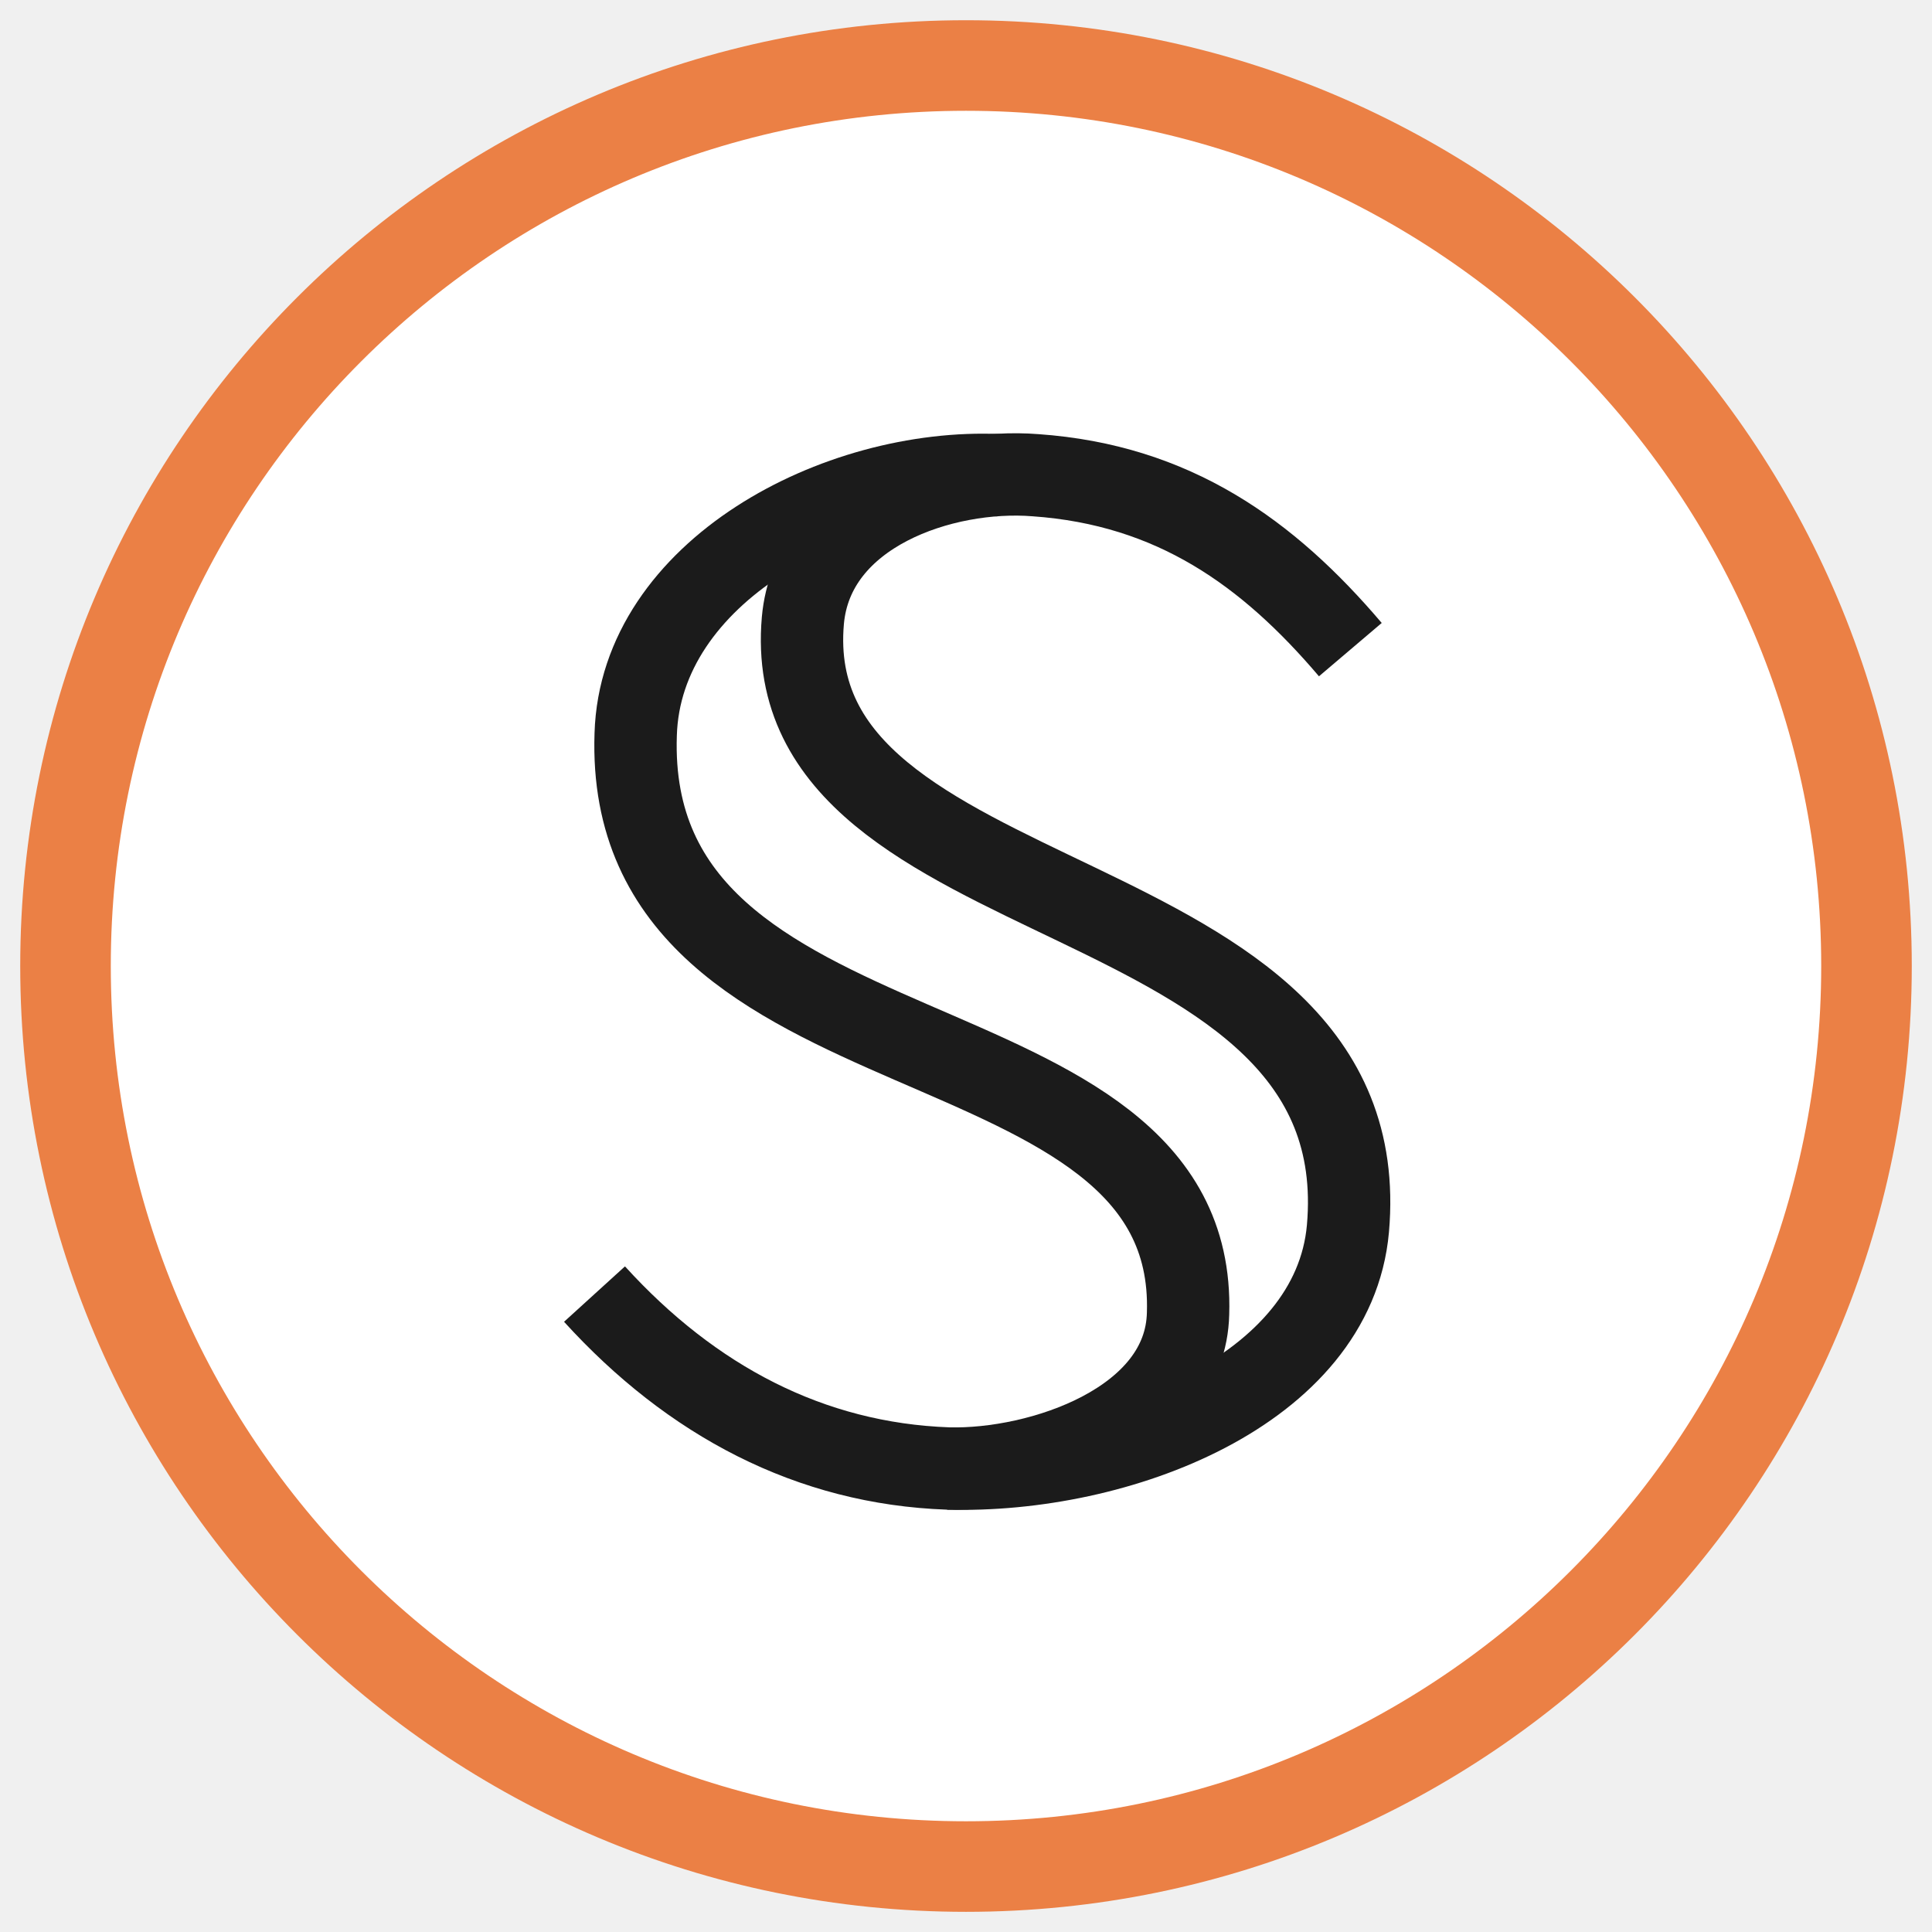
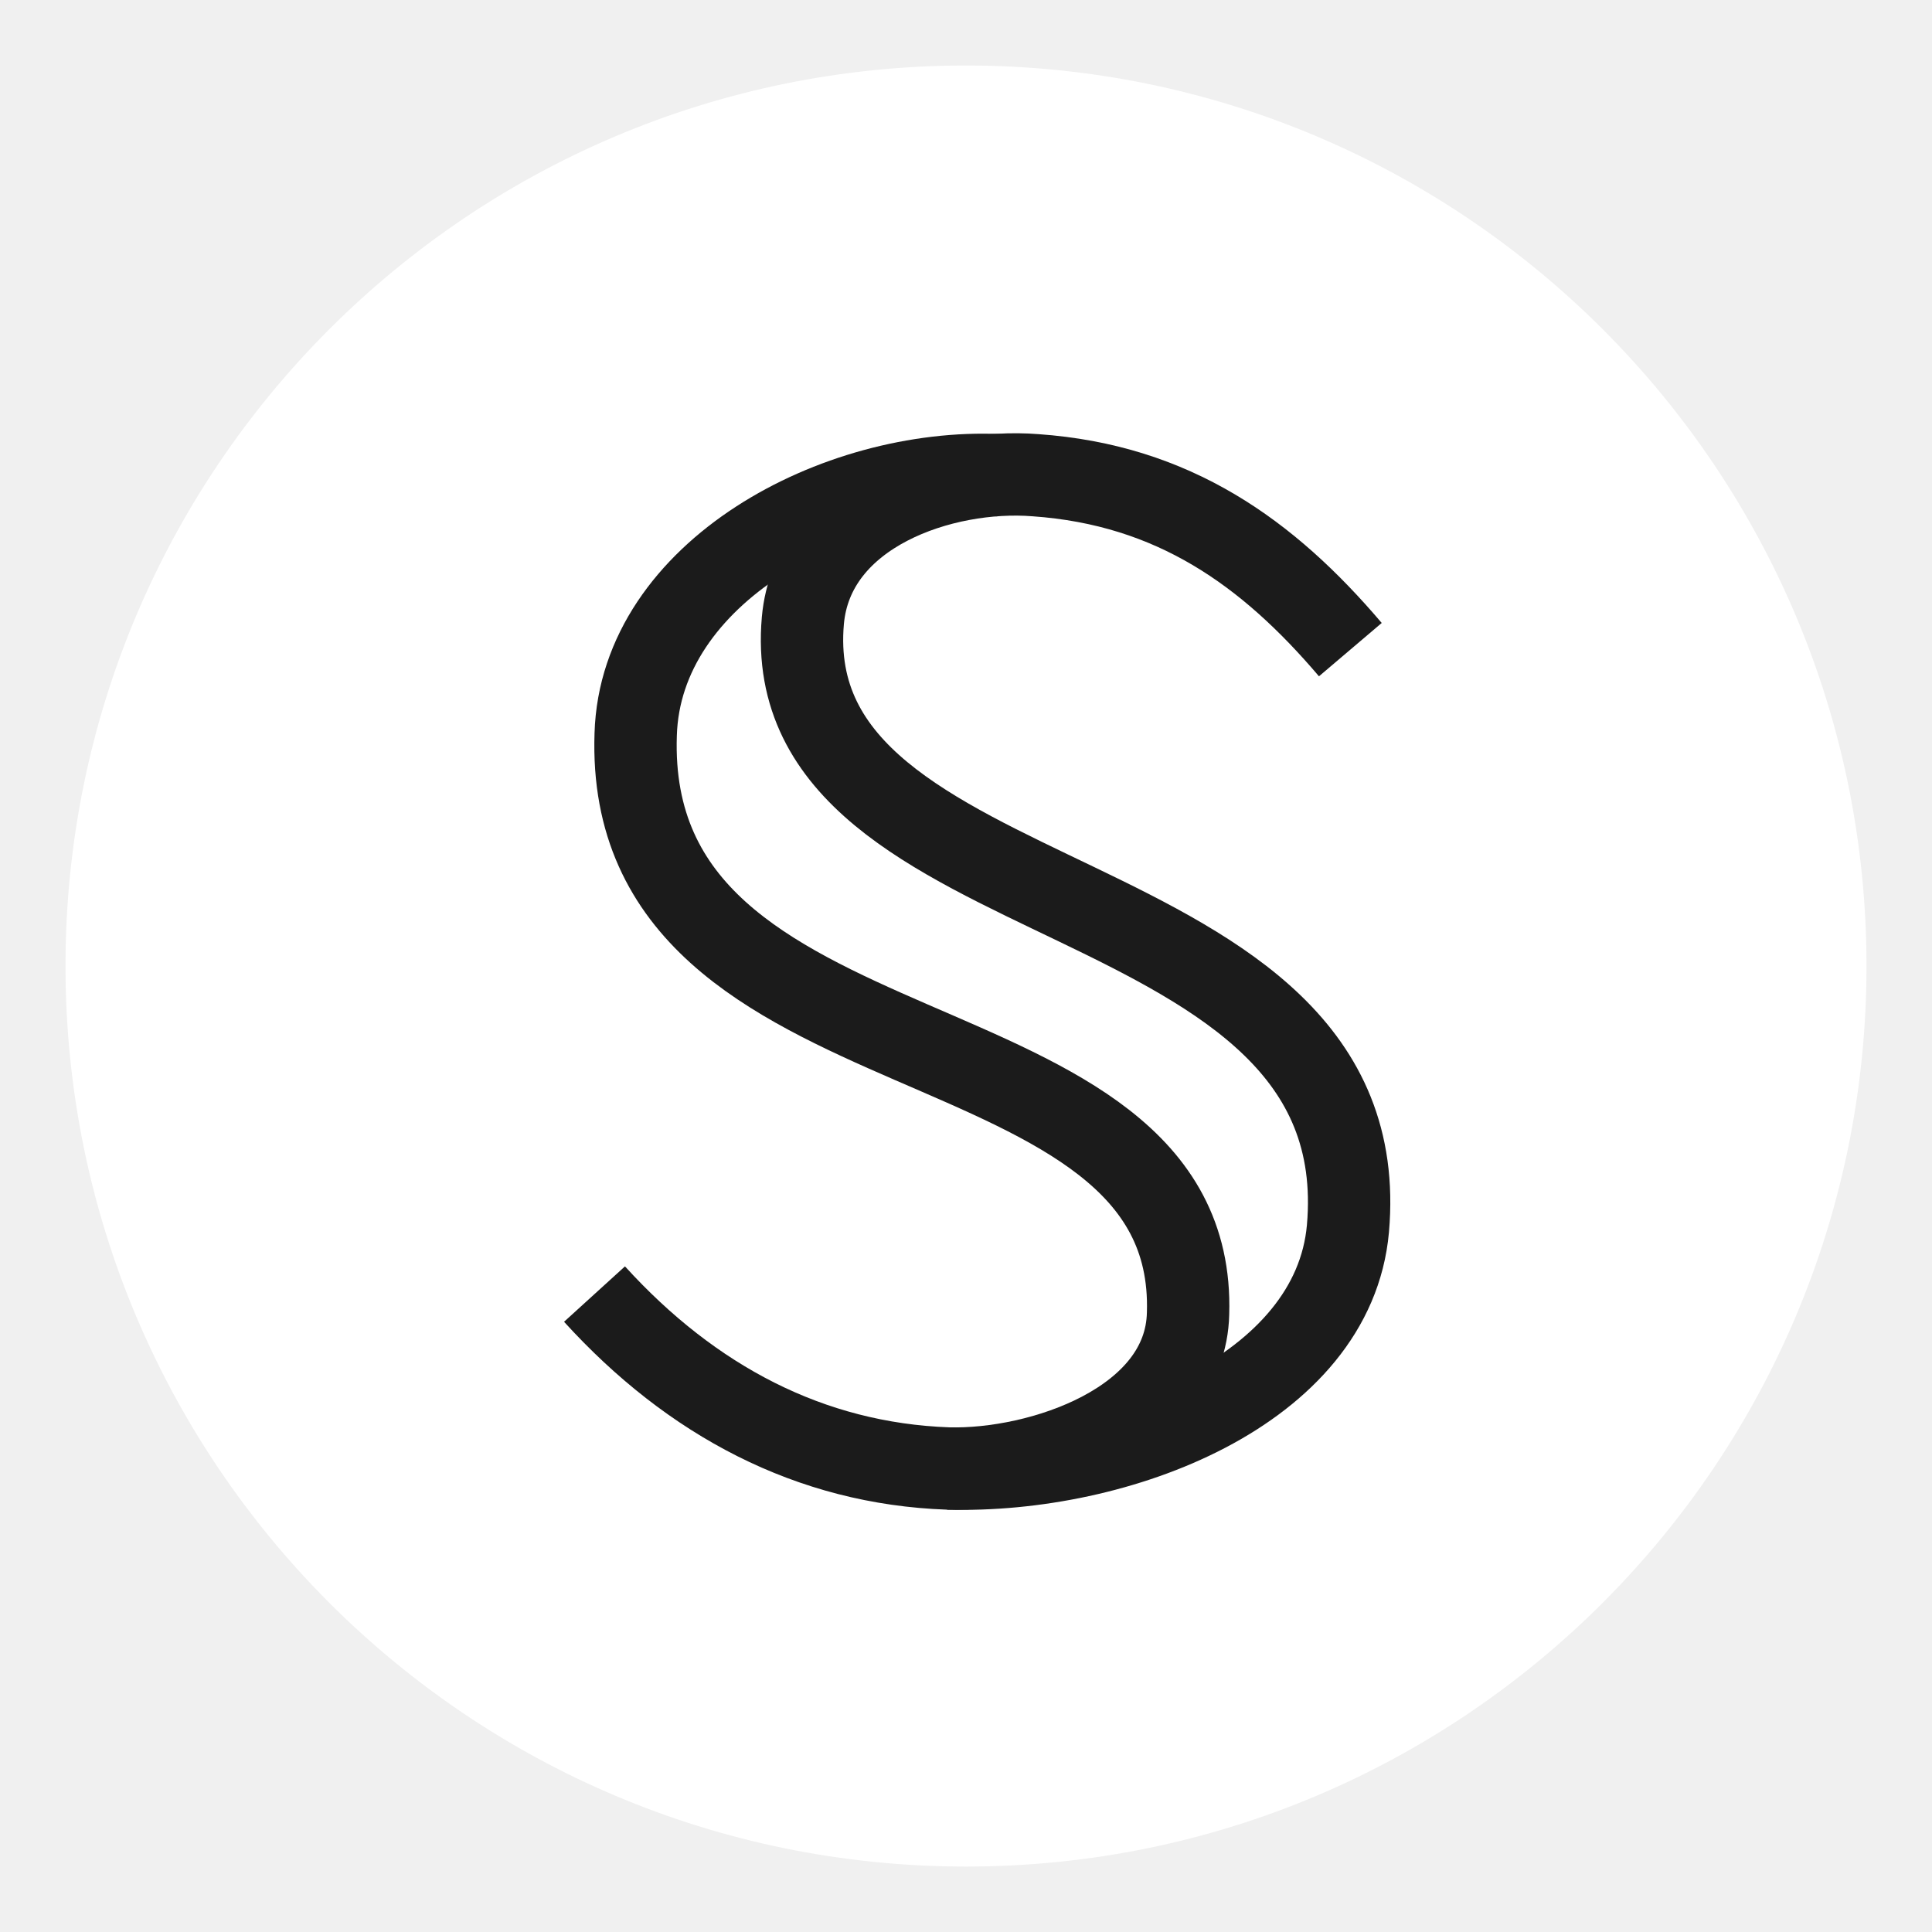
<svg xmlns="http://www.w3.org/2000/svg" width="32" height="32" viewBox="0 0 32 32" fill="none">
-   <path d="M16 30.916C24.237 30.916 30.915 24.238 30.915 16C30.915 7.763 24.237 1.085 16 1.085C7.763 1.085 1.085 7.763 1.085 16C1.085 24.238 7.763 30.916 16 30.916Z" fill="white" stroke="#EB8045" stroke-width="1.5" stroke-miterlimit="10" />
+   <path d="M16 30.916C24.237 30.916 30.915 24.238 30.915 16C30.915 7.763 24.237 1.085 16 1.085C7.763 1.085 1.085 7.763 1.085 16C1.085 24.238 7.763 30.916 16 30.916Z" fill="white" />
  <path d="M11.047 10.23L14.149 8.597L13.333 12.027L19.049 15.354L22.152 18.233L21.825 21.826L19.539 22.969L19.049 19.702L13.17 16.436L10.557 13.333L11.047 10.23Z" fill="white" />
  <path d="M15.705 24.323C17.23 24.363 19.638 23.56 19.678 21.755C19.838 16.618 10.328 18.103 10.529 12.164C10.609 9.476 13.86 7.75 16.548 7.871" stroke="#1B1B1B" stroke-width="1.364" stroke-miterlimit="10" />
  <path d="M22.366 10.76C21.002 9.155 19.437 8.031 17.15 7.871C15.625 7.75 13.458 8.473 13.298 10.278C12.856 15.334 22.848 14.411 22.326 20.35C22.086 23.039 18.514 24.403 15.705 24.323C13.418 24.242 11.452 23.199 9.847 21.434" stroke="#1B1B1B" stroke-width="1.364" stroke-miterlimit="10" />
</svg>
